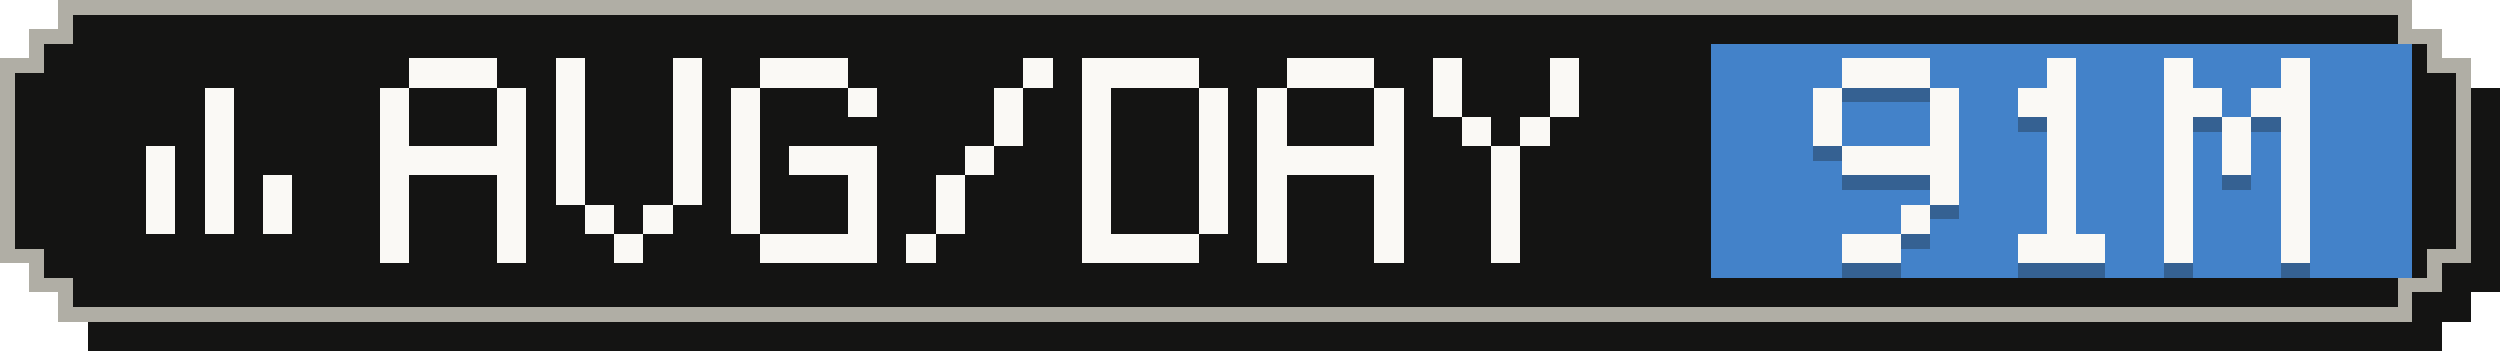
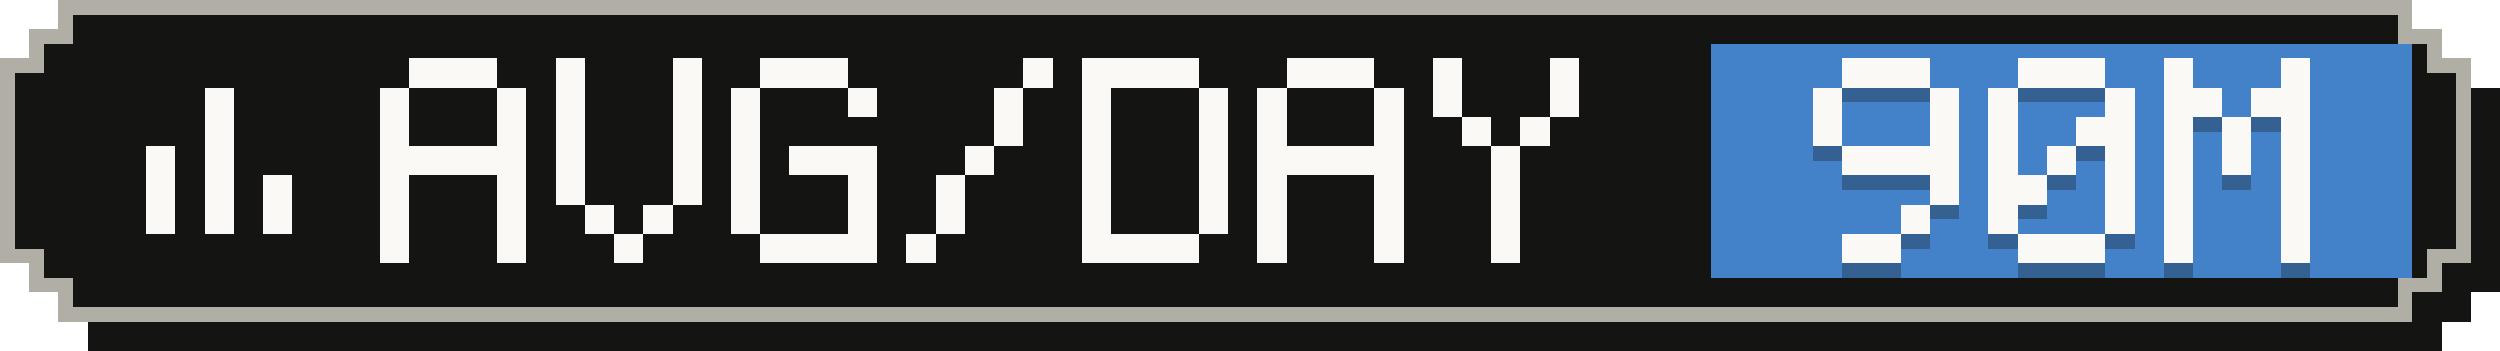
- <svg xmlns="http://www.w3.org/2000/svg" width="171" height="24" viewBox="0 0 171 24" role="img" aria-label="Average tokens per active day: 91M">
+ <svg xmlns="http://www.w3.org/2000/svg" width="171" height="24" viewBox="0 0 171 24" role="img" aria-label="Average tokens per active day: 90M">
  <g shape-rendering="crispEdges">
    <path fill="#141413" d="M6,2 H167 V4 H169 V6 H171 V20 H169 V22 H167 V24 H6 V22 H4 V20 H2 V6 H4 V4 H6 Z" />
    <path fill="#b0aea5" d="M4,0 H165 V2 H167 V4 H169 V18 H167 V20 H165 V22 H4 V20 H2 V18 H0 V4 H2 V2 H4 Z" />
    <path fill="#141413" d="M5,1 H164 V3 H166 V5 H168 V17 H166 V19 H164 V21 H5 V19 H3 V17 H1 V5 H3 V3 H5 Z" />
    <rect fill="#4382c9" x="117" y="3" width="48" height="16" />
    <g fill="#faf9f5">
      <rect x="14" y="6" width="2" height="2" />
      <rect x="14" y="8" width="2" height="2" />
      <rect x="10" y="10" width="2" height="2" />
      <rect x="14" y="10" width="2" height="2" />
      <rect x="10" y="12" width="2" height="2" />
      <rect x="14" y="12" width="2" height="2" />
      <rect x="18" y="12" width="2" height="2" />
      <rect x="10" y="14" width="2" height="2" />
      <rect x="14" y="14" width="2" height="2" />
      <rect x="18" y="14" width="2" height="2" />
    </g>
    <g fill="#faf9f5">
      <rect x="28" y="4" width="6" height="2" />
      <rect x="26" y="6" width="2" height="2" />
      <rect x="34" y="6" width="2" height="2" />
      <rect x="26" y="8" width="2" height="2" />
      <rect x="34" y="8" width="2" height="2" />
      <rect x="26" y="10" width="10" height="2" />
      <rect x="26" y="12" width="2" height="2" />
      <rect x="34" y="12" width="2" height="2" />
      <rect x="26" y="14" width="2" height="2" />
      <rect x="34" y="14" width="2" height="2" />
      <rect x="26" y="16" width="2" height="2" />
      <rect x="34" y="16" width="2" height="2" />
      <rect x="38" y="4" width="2" height="2" />
      <rect x="46" y="4" width="2" height="2" />
      <rect x="38" y="6" width="2" height="2" />
      <rect x="46" y="6" width="2" height="2" />
      <rect x="38" y="8" width="2" height="2" />
      <rect x="46" y="8" width="2" height="2" />
      <rect x="38" y="10" width="2" height="2" />
      <rect x="46" y="10" width="2" height="2" />
      <rect x="38" y="12" width="2" height="2" />
      <rect x="46" y="12" width="2" height="2" />
      <rect x="40" y="14" width="2" height="2" />
      <rect x="44" y="14" width="2" height="2" />
      <rect x="42" y="16" width="2" height="2" />
      <rect x="52" y="4" width="6" height="2" />
      <rect x="50" y="6" width="2" height="2" />
      <rect x="58" y="6" width="2" height="2" />
      <rect x="50" y="8" width="2" height="2" />
      <rect x="50" y="10" width="2" height="2" />
      <rect x="54" y="10" width="6" height="2" />
      <rect x="50" y="12" width="2" height="2" />
      <rect x="58" y="12" width="2" height="2" />
      <rect x="50" y="14" width="2" height="2" />
      <rect x="58" y="14" width="2" height="2" />
      <rect x="52" y="16" width="8" height="2" />
      <rect x="70" y="4" width="2" height="2" />
      <rect x="68" y="6" width="2" height="2" />
      <rect x="68" y="8" width="2" height="2" />
      <rect x="66" y="10" width="2" height="2" />
      <rect x="64" y="12" width="2" height="2" />
      <rect x="64" y="14" width="2" height="2" />
      <rect x="62" y="16" width="2" height="2" />
      <rect x="74" y="4" width="8" height="2" />
      <rect x="74" y="6" width="2" height="2" />
      <rect x="82" y="6" width="2" height="2" />
      <rect x="74" y="8" width="2" height="2" />
      <rect x="82" y="8" width="2" height="2" />
      <rect x="74" y="10" width="2" height="2" />
      <rect x="82" y="10" width="2" height="2" />
      <rect x="74" y="12" width="2" height="2" />
      <rect x="82" y="12" width="2" height="2" />
      <rect x="74" y="14" width="2" height="2" />
      <rect x="82" y="14" width="2" height="2" />
      <rect x="74" y="16" width="8" height="2" />
      <rect x="88" y="4" width="6" height="2" />
      <rect x="86" y="6" width="2" height="2" />
      <rect x="94" y="6" width="2" height="2" />
      <rect x="86" y="8" width="2" height="2" />
      <rect x="94" y="8" width="2" height="2" />
      <rect x="86" y="10" width="10" height="2" />
      <rect x="86" y="12" width="2" height="2" />
      <rect x="94" y="12" width="2" height="2" />
      <rect x="86" y="14" width="2" height="2" />
      <rect x="94" y="14" width="2" height="2" />
      <rect x="86" y="16" width="2" height="2" />
      <rect x="94" y="16" width="2" height="2" />
      <rect x="98" y="4" width="2" height="2" />
      <rect x="106" y="4" width="2" height="2" />
      <rect x="98" y="6" width="2" height="2" />
      <rect x="106" y="6" width="2" height="2" />
      <rect x="100" y="8" width="2" height="2" />
      <rect x="104" y="8" width="2" height="2" />
      <rect x="102" y="10" width="2" height="2" />
      <rect x="102" y="12" width="2" height="2" />
      <rect x="102" y="14" width="2" height="2" />
      <rect x="102" y="16" width="2" height="2" />
    </g>
    <g fill="#141413" fill-opacity=".3">
      <rect x="126" y="5" width="6" height="2" />
      <rect x="124" y="7" width="2" height="2" />
      <rect x="132" y="7" width="2" height="2" />
      <rect x="124" y="9" width="2" height="2" />
      <rect x="132" y="9" width="2" height="2" />
      <rect x="126" y="11" width="8" height="2" />
      <rect x="132" y="13" width="2" height="2" />
      <rect x="130" y="15" width="2" height="2" />
      <rect x="126" y="17" width="4" height="2" />
-       <rect x="140" y="5" width="2" height="2" />
-       <rect x="138" y="7" width="4" height="2" />
-       <rect x="140" y="9" width="2" height="2" />
+       <rect x="138" y="5" width="6" height="2" />
+       <rect x="136" y="7" width="2" height="2" />
+       <rect x="144" y="7" width="2" height="2" />
+       <rect x="136" y="9" width="2" height="2" />
+       <rect x="142" y="9" width="4" height="2" />
+       <rect x="136" y="11" width="2" height="2" />
      <rect x="140" y="11" width="2" height="2" />
-       <rect x="140" y="13" width="2" height="2" />
-       <rect x="140" y="15" width="2" height="2" />
+       <rect x="144" y="11" width="2" height="2" />
+       <rect x="136" y="13" width="4" height="2" />
+       <rect x="144" y="13" width="2" height="2" />
+       <rect x="136" y="15" width="2" height="2" />
+       <rect x="144" y="15" width="2" height="2" />
      <rect x="138" y="17" width="6" height="2" />
      <rect x="148" y="5" width="2" height="2" />
      <rect x="156" y="5" width="2" height="2" />
      <rect x="148" y="7" width="4" height="2" />
      <rect x="154" y="7" width="4" height="2" />
      <rect x="148" y="9" width="2" height="2" />
      <rect x="152" y="9" width="2" height="2" />
      <rect x="156" y="9" width="2" height="2" />
      <rect x="148" y="11" width="2" height="2" />
      <rect x="152" y="11" width="2" height="2" />
      <rect x="156" y="11" width="2" height="2" />
      <rect x="148" y="13" width="2" height="2" />
      <rect x="156" y="13" width="2" height="2" />
      <rect x="148" y="15" width="2" height="2" />
      <rect x="156" y="15" width="2" height="2" />
      <rect x="148" y="17" width="2" height="2" />
      <rect x="156" y="17" width="2" height="2" />
    </g>
    <g fill="#faf9f5">
      <rect x="126" y="4" width="6" height="2" />
      <rect x="124" y="6" width="2" height="2" />
      <rect x="132" y="6" width="2" height="2" />
      <rect x="124" y="8" width="2" height="2" />
      <rect x="132" y="8" width="2" height="2" />
      <rect x="126" y="10" width="8" height="2" />
      <rect x="132" y="12" width="2" height="2" />
      <rect x="130" y="14" width="2" height="2" />
      <rect x="126" y="16" width="4" height="2" />
-       <rect x="140" y="4" width="2" height="2" />
-       <rect x="138" y="6" width="4" height="2" />
-       <rect x="140" y="8" width="2" height="2" />
+       <rect x="138" y="4" width="6" height="2" />
+       <rect x="136" y="6" width="2" height="2" />
+       <rect x="144" y="6" width="2" height="2" />
+       <rect x="136" y="8" width="2" height="2" />
+       <rect x="142" y="8" width="4" height="2" />
+       <rect x="136" y="10" width="2" height="2" />
      <rect x="140" y="10" width="2" height="2" />
-       <rect x="140" y="12" width="2" height="2" />
-       <rect x="140" y="14" width="2" height="2" />
+       <rect x="144" y="10" width="2" height="2" />
+       <rect x="136" y="12" width="4" height="2" />
+       <rect x="144" y="12" width="2" height="2" />
+       <rect x="136" y="14" width="2" height="2" />
+       <rect x="144" y="14" width="2" height="2" />
      <rect x="138" y="16" width="6" height="2" />
      <rect x="148" y="4" width="2" height="2" />
      <rect x="156" y="4" width="2" height="2" />
      <rect x="148" y="6" width="4" height="2" />
      <rect x="154" y="6" width="4" height="2" />
      <rect x="148" y="8" width="2" height="2" />
      <rect x="152" y="8" width="2" height="2" />
      <rect x="156" y="8" width="2" height="2" />
      <rect x="148" y="10" width="2" height="2" />
      <rect x="152" y="10" width="2" height="2" />
      <rect x="156" y="10" width="2" height="2" />
      <rect x="148" y="12" width="2" height="2" />
      <rect x="156" y="12" width="2" height="2" />
      <rect x="148" y="14" width="2" height="2" />
      <rect x="156" y="14" width="2" height="2" />
      <rect x="148" y="16" width="2" height="2" />
      <rect x="156" y="16" width="2" height="2" />
    </g>
  </g>
</svg>
